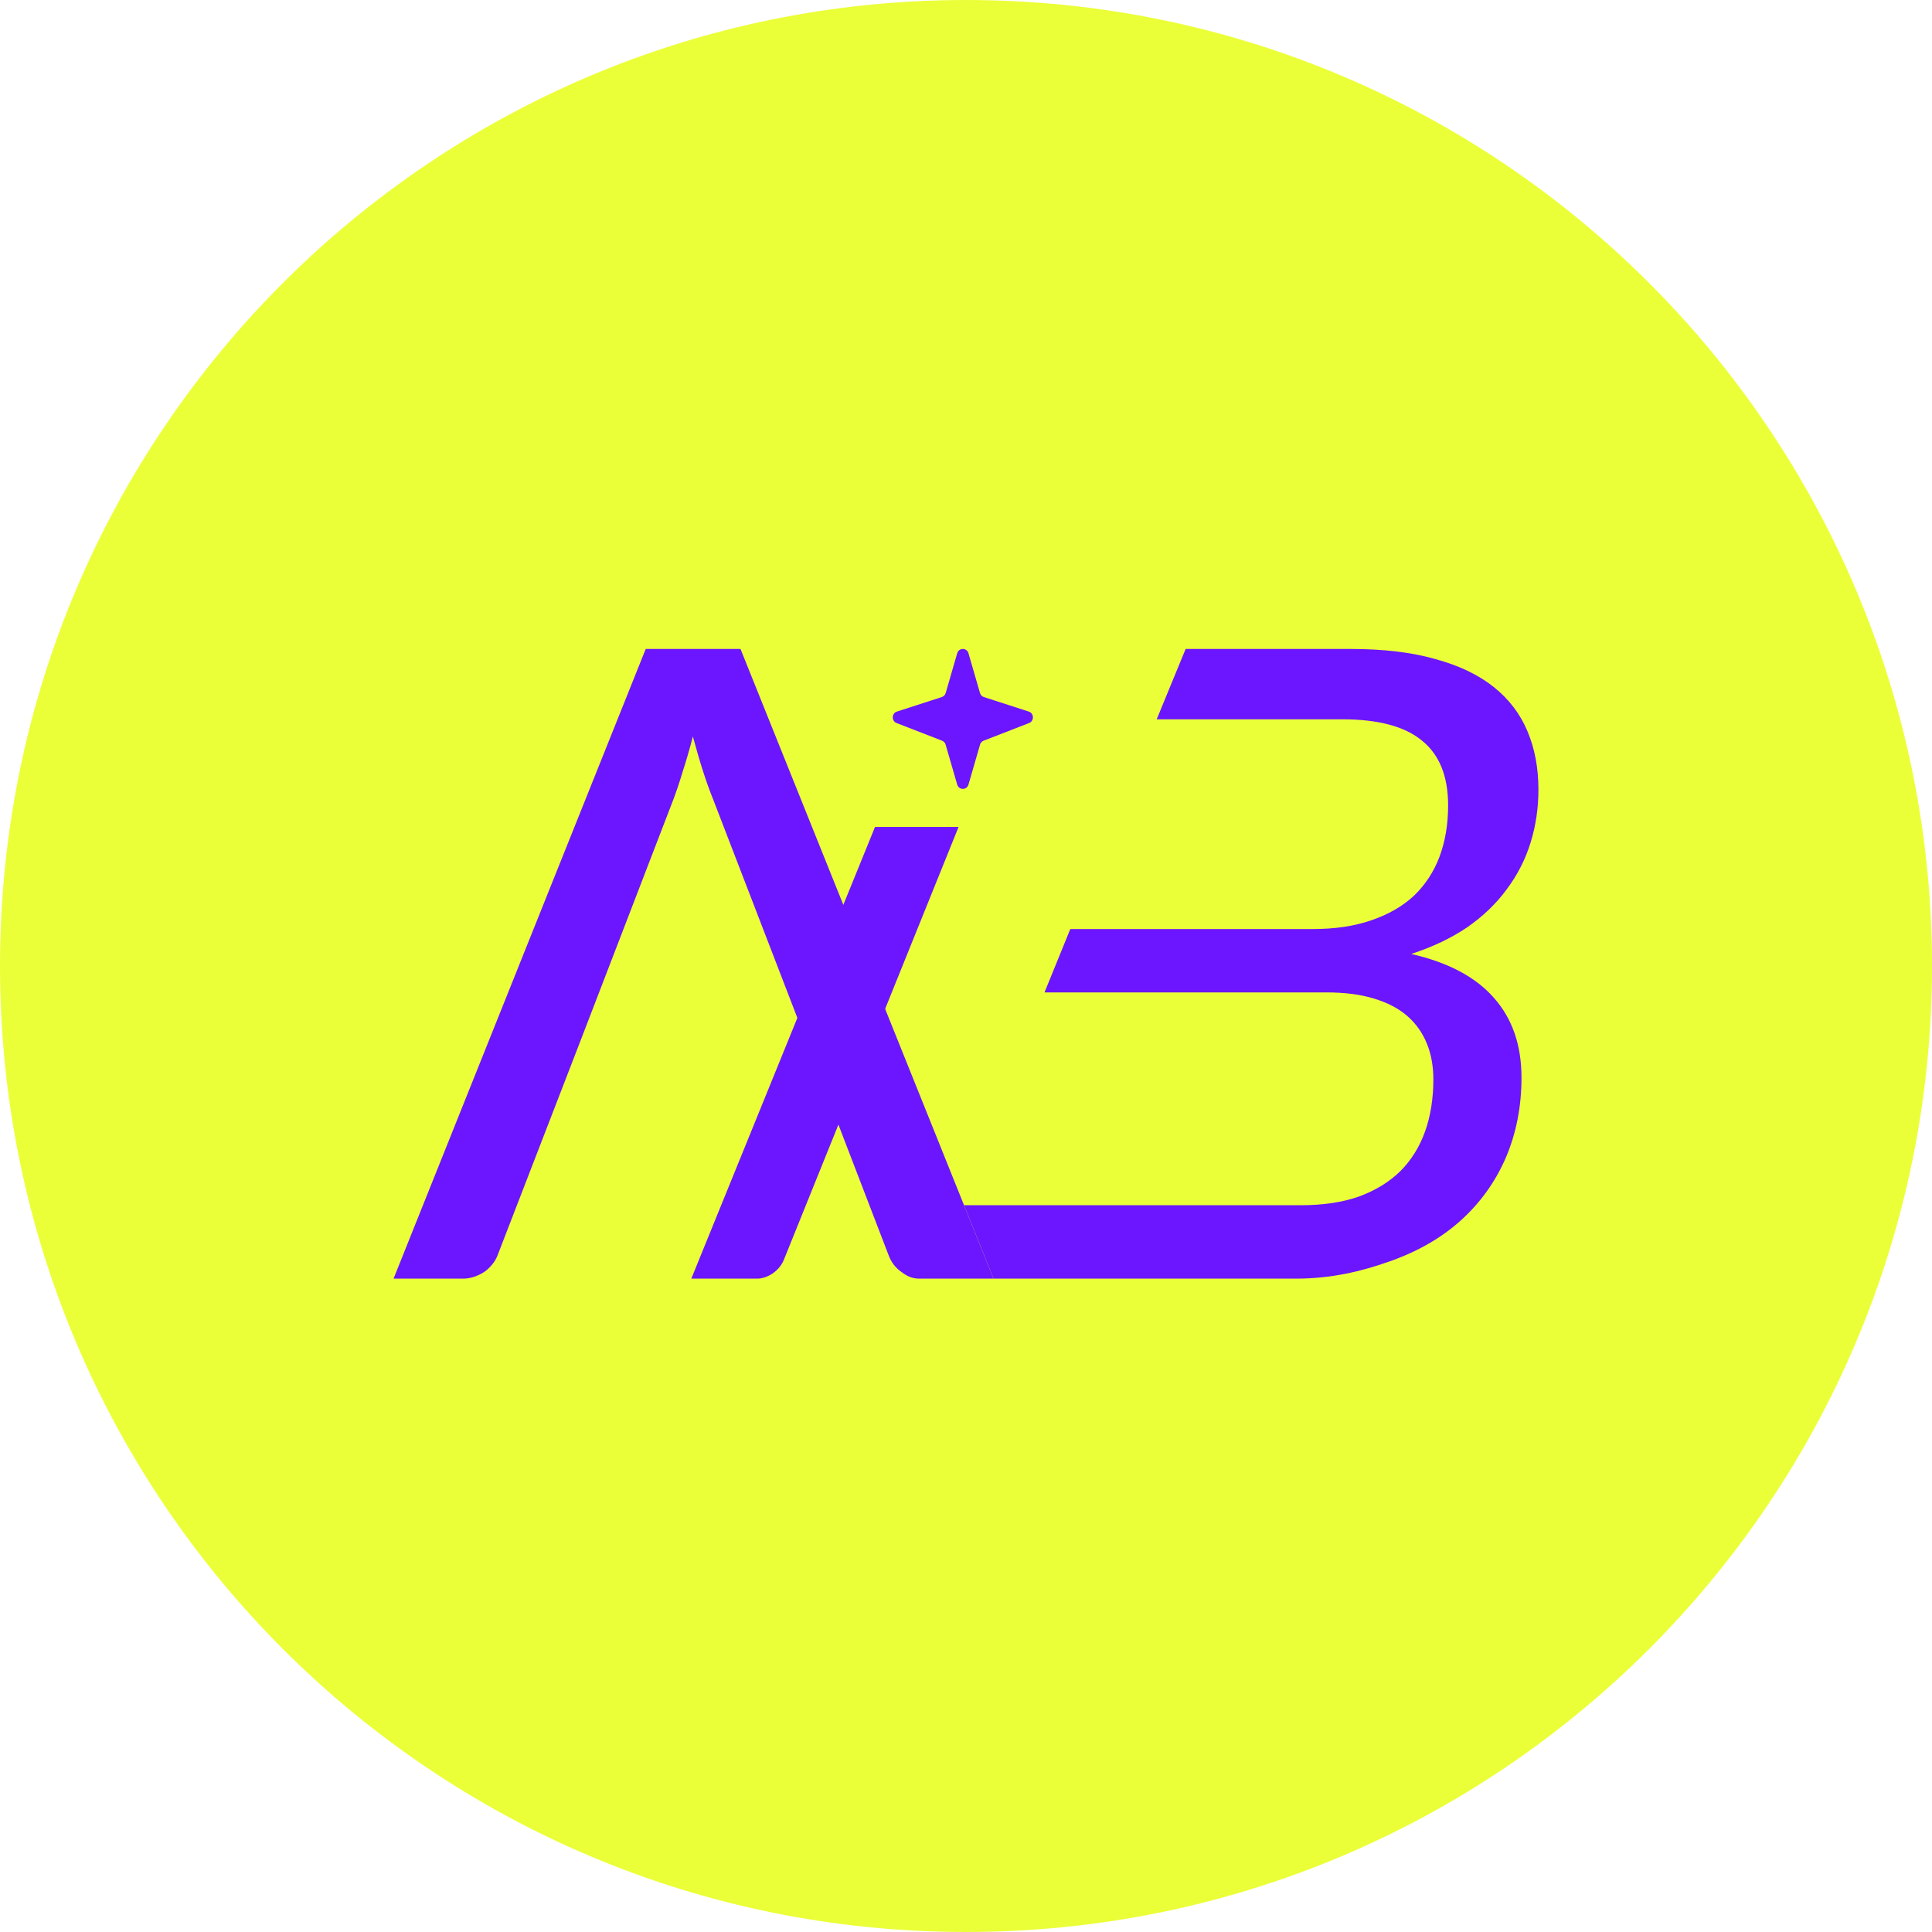
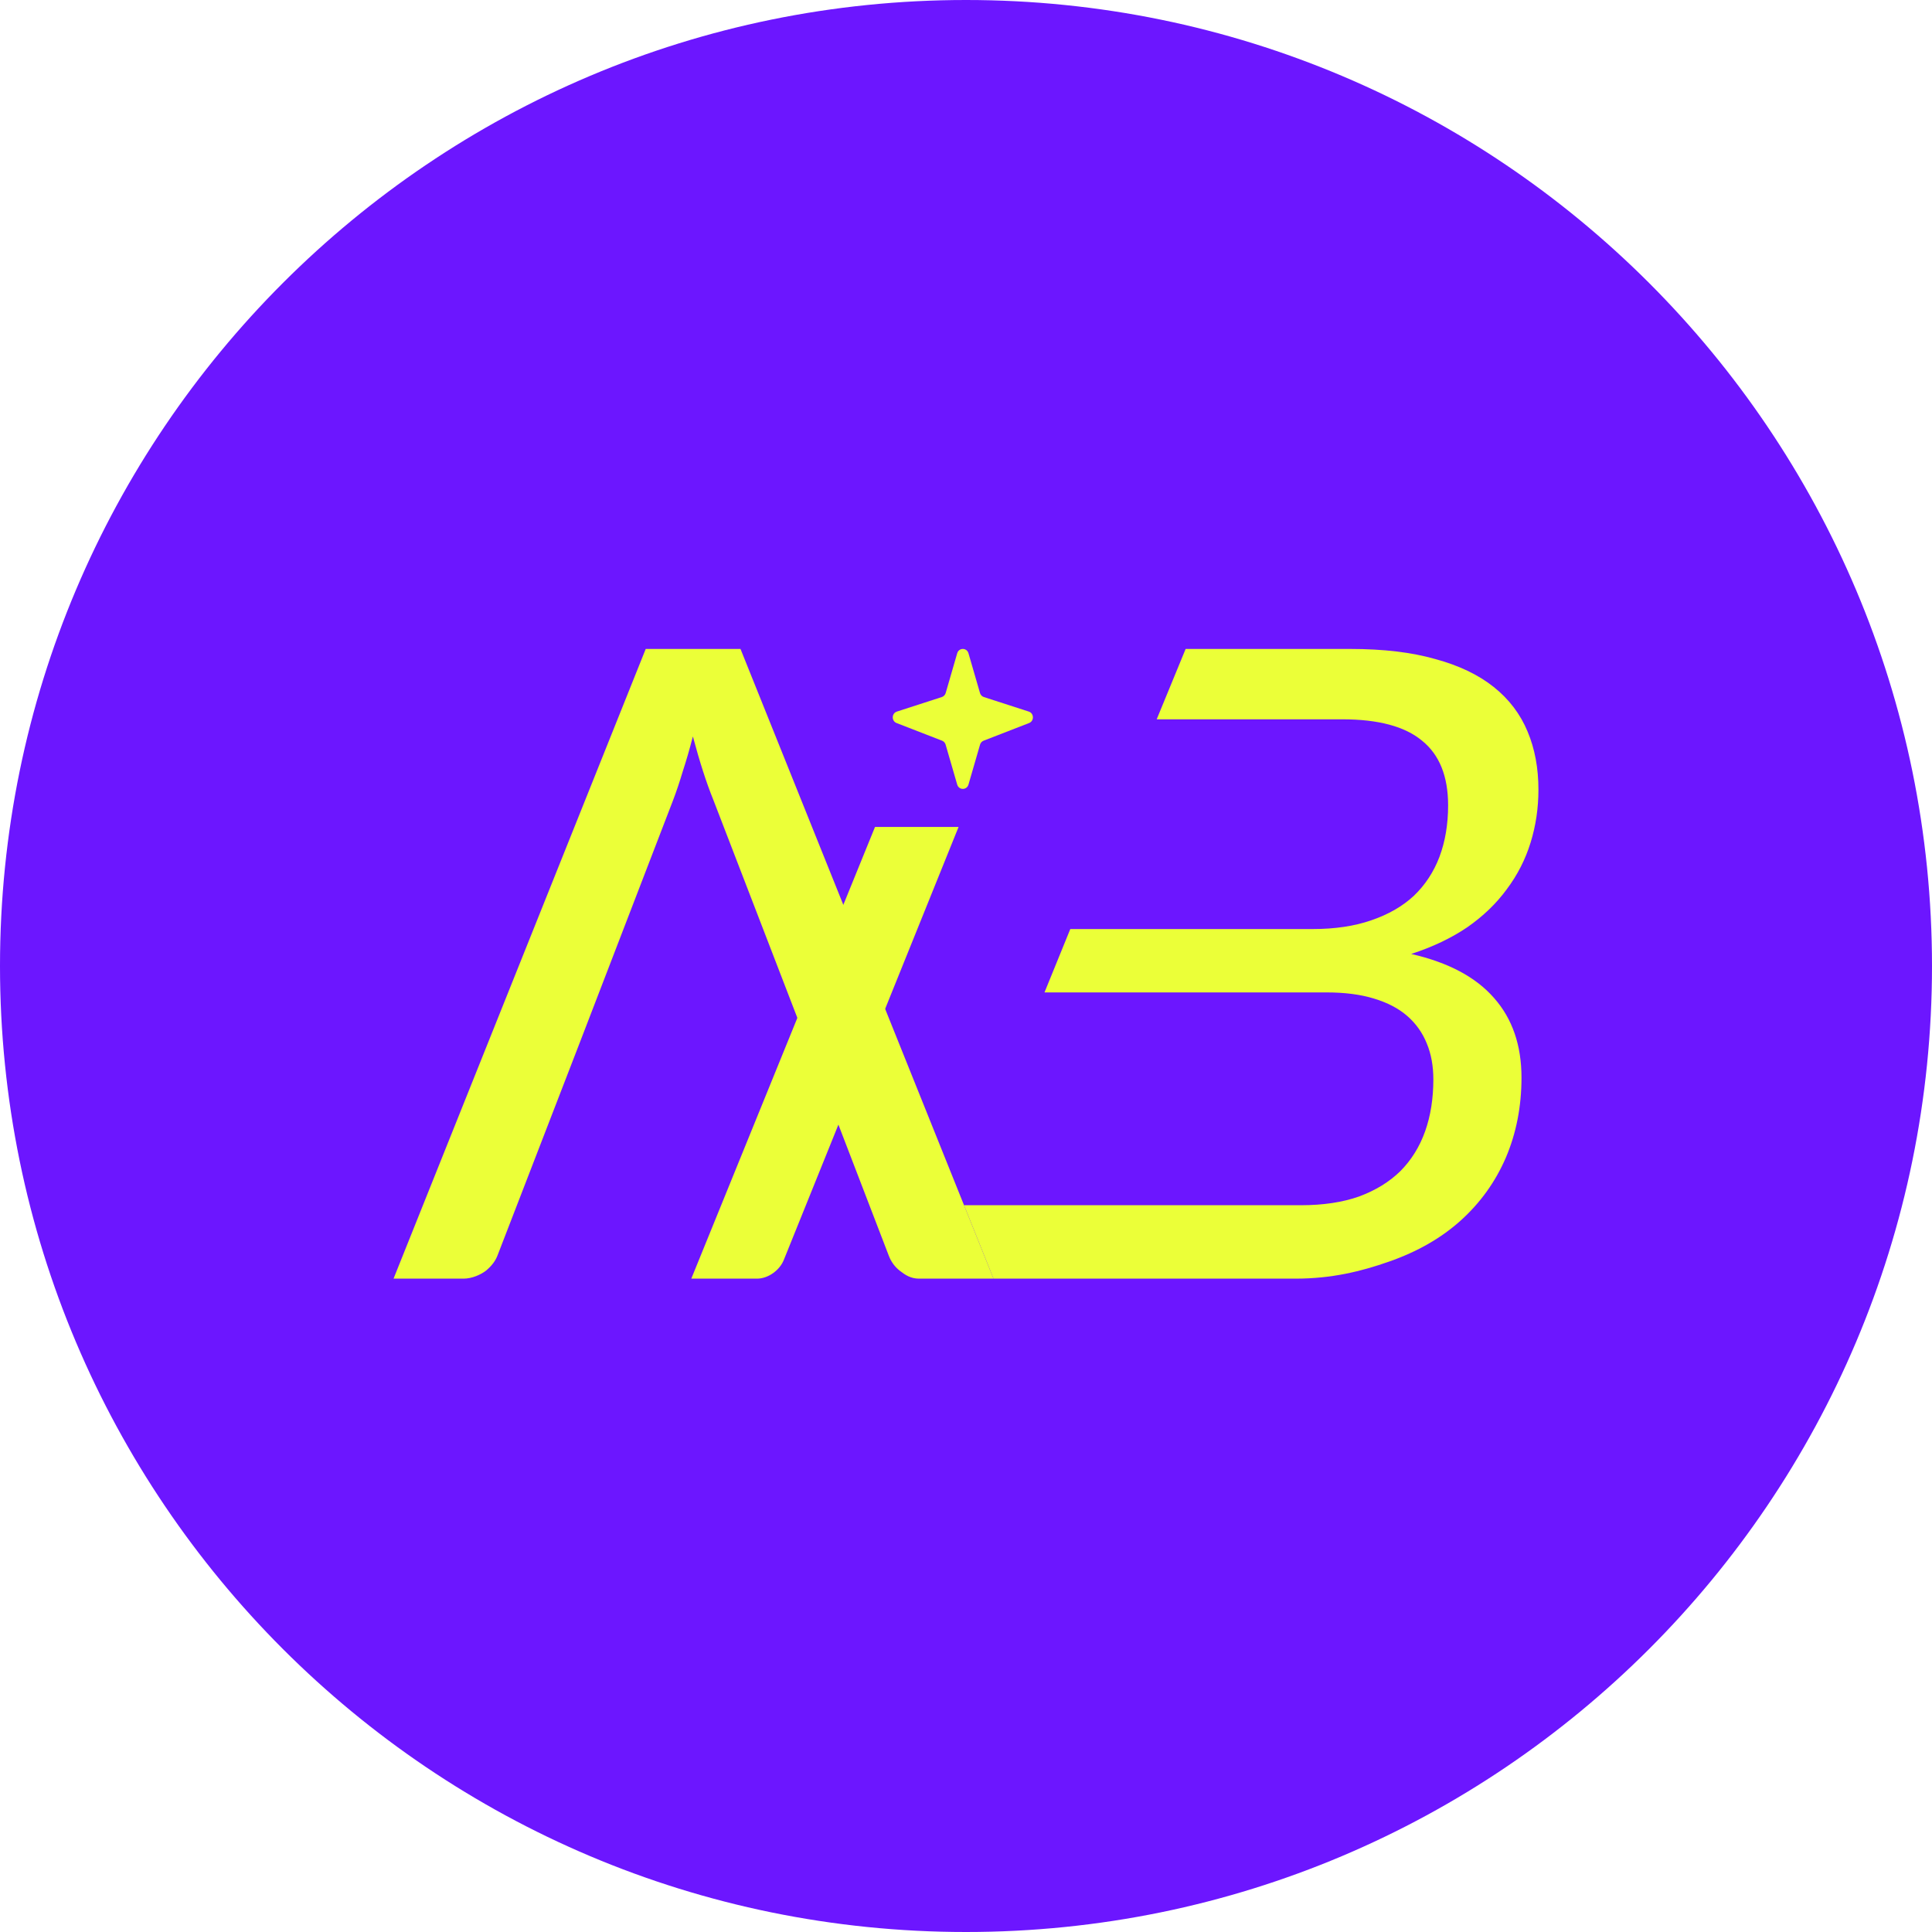
<svg xmlns="http://www.w3.org/2000/svg" width="270" height="270" viewBox="0 0 270 270" fill="none">
-   <path d="M270 135C270 209.558 209.558 270 135 270C60.442 270 0 209.558 0 135C0 60.442 60.442 0 135 0C209.558 0 270 60.442 270 135Z" fill="#EBFF38" />
-   <path fill-rule="evenodd" clip-rule="evenodd" d="M125.342 99.444C124.596 99.686 124.567 100.761 125.298 101.045L131.654 103.513C131.895 103.606 132.079 103.809 132.152 104.063L133.77 109.643C134.003 110.449 135.113 110.449 135.346 109.643L136.963 104.063C137.037 103.809 137.221 103.606 137.462 103.513L143.818 101.045C144.549 100.761 144.52 99.686 143.774 99.444L137.497 97.414C137.244 97.332 137.045 97.129 136.962 96.871C136.96 96.863 136.957 96.856 136.955 96.848L135.346 91.297C135.113 90.49 134.003 90.49 133.77 91.297L132.161 96.848C132.159 96.856 132.156 96.863 132.154 96.871C132.071 97.129 131.872 97.332 131.619 97.414L125.342 99.444ZM132.152 104.063L132.156 104.062L132.152 104.063Z" fill="#6C16FF" />
-   <path d="M133.961 115.569L109.531 176.093C108.949 177.534 107.342 178.692 105.791 178.692H96.611L122.284 115.569H133.961Z" fill="#6C16FF" />
-   <path fill-rule="evenodd" clip-rule="evenodd" d="M138.847 178.692H128.442C127.292 178.692 126.527 178.192 125.788 177.622C125.049 177.051 124.515 176.318 124.186 175.421C124.186 175.421 117.24 157.351 112.789 145.772C100.374 145.772 93.414 145.772 80.999 145.772C76.524 157.351 69.54 175.421 69.54 175.421C69.252 176.195 68.718 176.909 67.938 177.561C67.157 178.172 65.901 178.692 64.792 178.692H55L90.24 90.692H103.486L138.847 178.692ZM112.789 145.772C107.664 132.475 99.666 111.722 99.666 111.722C98.722 109.399 97.777 106.464 96.832 102.919C96.38 104.671 95.908 106.301 95.415 107.809C94.963 109.317 94.512 110.662 94.06 111.844C94.06 111.844 86.099 132.522 80.999 145.772C93.414 145.772 100.374 145.772 112.789 145.772Z" fill="#6C16FF" />
-   <path fill-rule="evenodd" clip-rule="evenodd" d="M134.724 168.432H157.205L162.601 138.692H145.97L149.575 129.837H183.443C186.558 129.837 189.289 129.43 191.635 128.615C194.022 127.801 196.004 126.661 197.582 125.196C199.16 123.689 200.353 121.878 201.162 119.761C201.971 117.603 202.376 115.201 202.376 112.554C202.376 108.483 201.162 105.471 198.735 103.516C196.348 101.522 192.626 100.524 187.569 100.524H161.65L165.694 90.692H188.722C193.334 90.692 197.279 91.16 200.555 92.097C203.873 92.992 206.603 94.295 208.747 96.005C210.892 97.715 212.469 99.791 213.481 102.234C214.492 104.636 214.998 107.343 214.998 110.356C214.998 112.921 214.634 115.384 213.905 117.745C213.177 120.107 212.065 122.285 210.568 124.28C209.112 126.274 207.271 128.045 205.046 129.592C202.821 131.099 200.211 132.341 197.218 133.318C202.396 134.498 206.259 136.554 208.808 139.485C211.357 142.376 212.631 146.081 212.631 150.6C212.631 154.63 211.903 158.355 210.447 161.775C208.99 165.154 206.887 168.086 204.136 170.569C201.425 173.012 198.088 174.925 194.123 176.309C190.199 177.694 186.05 178.692 181.074 178.692L138.847 178.692L134.724 168.432ZM189.936 167.21C187.63 168.025 184.92 168.432 181.805 168.432H157.205L162.601 138.692H185.385C187.933 138.692 190.138 138.977 191.999 139.547C193.901 140.117 195.458 140.931 196.672 141.989C197.885 143.048 198.796 144.33 199.402 145.837C200.009 147.302 200.313 148.971 200.313 150.844C200.313 153.531 199.928 155.953 199.16 158.111C198.391 160.269 197.238 162.121 195.701 163.668C194.164 165.175 192.242 166.355 189.936 167.21Z" fill="#6C16FF" />
+   <path d="M270 135C270 209.558 209.558 270 135 270C60.442 270 0 209.558 0 135C0 60.442 60.442 0 135 0C209.558 0 270 60.442 270 135Z" fill="#6C16FF" />
+   <path fill-rule="evenodd" clip-rule="evenodd" d="M125.342 99.444C124.596 99.686 124.567 100.761 125.298 101.045L131.654 103.513C131.895 103.606 132.079 103.809 132.152 104.063L133.77 109.643C134.003 110.449 135.113 110.449 135.346 109.643L136.963 104.063C137.037 103.809 137.221 103.606 137.462 103.513L143.818 101.045C144.549 100.761 144.52 99.686 143.774 99.444L137.497 97.414C137.244 97.332 137.045 97.129 136.962 96.871C136.96 96.863 136.957 96.856 136.955 96.848L135.346 91.297C135.113 90.49 134.003 90.49 133.77 91.297L132.161 96.848C132.159 96.856 132.156 96.863 132.154 96.871C132.071 97.129 131.872 97.332 131.619 97.414L125.342 99.444ZM132.152 104.063L132.156 104.062L132.152 104.063Z" fill="#EBFF38" />
+   <path d="M133.961 115.569L109.531 176.093C108.949 177.534 107.342 178.692 105.791 178.692H96.611L122.284 115.569H133.961Z" fill="#EBFF38" />
+   <path fill-rule="evenodd" clip-rule="evenodd" d="M138.847 178.692H128.442C127.292 178.692 126.527 178.192 125.788 177.622C125.049 177.051 124.515 176.318 124.186 175.421C124.186 175.421 117.24 157.351 112.789 145.772C100.374 145.772 93.414 145.772 80.999 145.772C76.524 157.351 69.54 175.421 69.54 175.421C69.252 176.195 68.718 176.909 67.938 177.561C67.157 178.172 65.901 178.692 64.792 178.692H55L90.24 90.692H103.486L138.847 178.692ZM112.789 145.772C107.664 132.475 99.666 111.722 99.666 111.722C98.722 109.399 97.777 106.464 96.832 102.919C96.38 104.671 95.908 106.301 95.415 107.809C94.963 109.317 94.512 110.662 94.06 111.844C94.06 111.844 86.099 132.522 80.999 145.772C93.414 145.772 100.374 145.772 112.789 145.772Z" fill="#EBFF38" />
+   <path fill-rule="evenodd" clip-rule="evenodd" d="M134.724 168.432H157.205L162.601 138.692H145.97L149.575 129.837H183.443C186.558 129.837 189.289 129.43 191.635 128.615C194.022 127.801 196.004 126.661 197.582 125.196C199.16 123.689 200.353 121.878 201.162 119.761C201.971 117.603 202.376 115.201 202.376 112.554C202.376 108.483 201.162 105.471 198.735 103.516C196.348 101.522 192.626 100.524 187.569 100.524H161.65L165.694 90.692H188.722C193.334 90.692 197.279 91.16 200.555 92.097C203.873 92.992 206.603 94.295 208.747 96.005C210.892 97.715 212.469 99.791 213.481 102.234C214.492 104.636 214.998 107.343 214.998 110.356C214.998 112.921 214.634 115.384 213.905 117.745C213.177 120.107 212.065 122.285 210.568 124.28C209.112 126.274 207.271 128.045 205.046 129.592C202.821 131.099 200.211 132.341 197.218 133.318C202.396 134.498 206.259 136.554 208.808 139.485C211.357 142.376 212.631 146.081 212.631 150.6C212.631 154.63 211.903 158.355 210.447 161.775C208.99 165.154 206.887 168.086 204.136 170.569C201.425 173.012 198.088 174.925 194.123 176.309C190.199 177.694 186.05 178.692 181.074 178.692L138.847 178.692L134.724 168.432ZM189.936 167.21C187.63 168.025 184.92 168.432 181.805 168.432H157.205L162.601 138.692H185.385C187.933 138.692 190.138 138.977 191.999 139.547C193.901 140.117 195.458 140.931 196.672 141.989C197.885 143.048 198.796 144.33 199.402 145.837C200.009 147.302 200.313 148.971 200.313 150.844C200.313 153.531 199.928 155.953 199.16 158.111C198.391 160.269 197.238 162.121 195.701 163.668C194.164 165.175 192.242 166.355 189.936 167.21Z" fill="#EBFF38" />
</svg>
